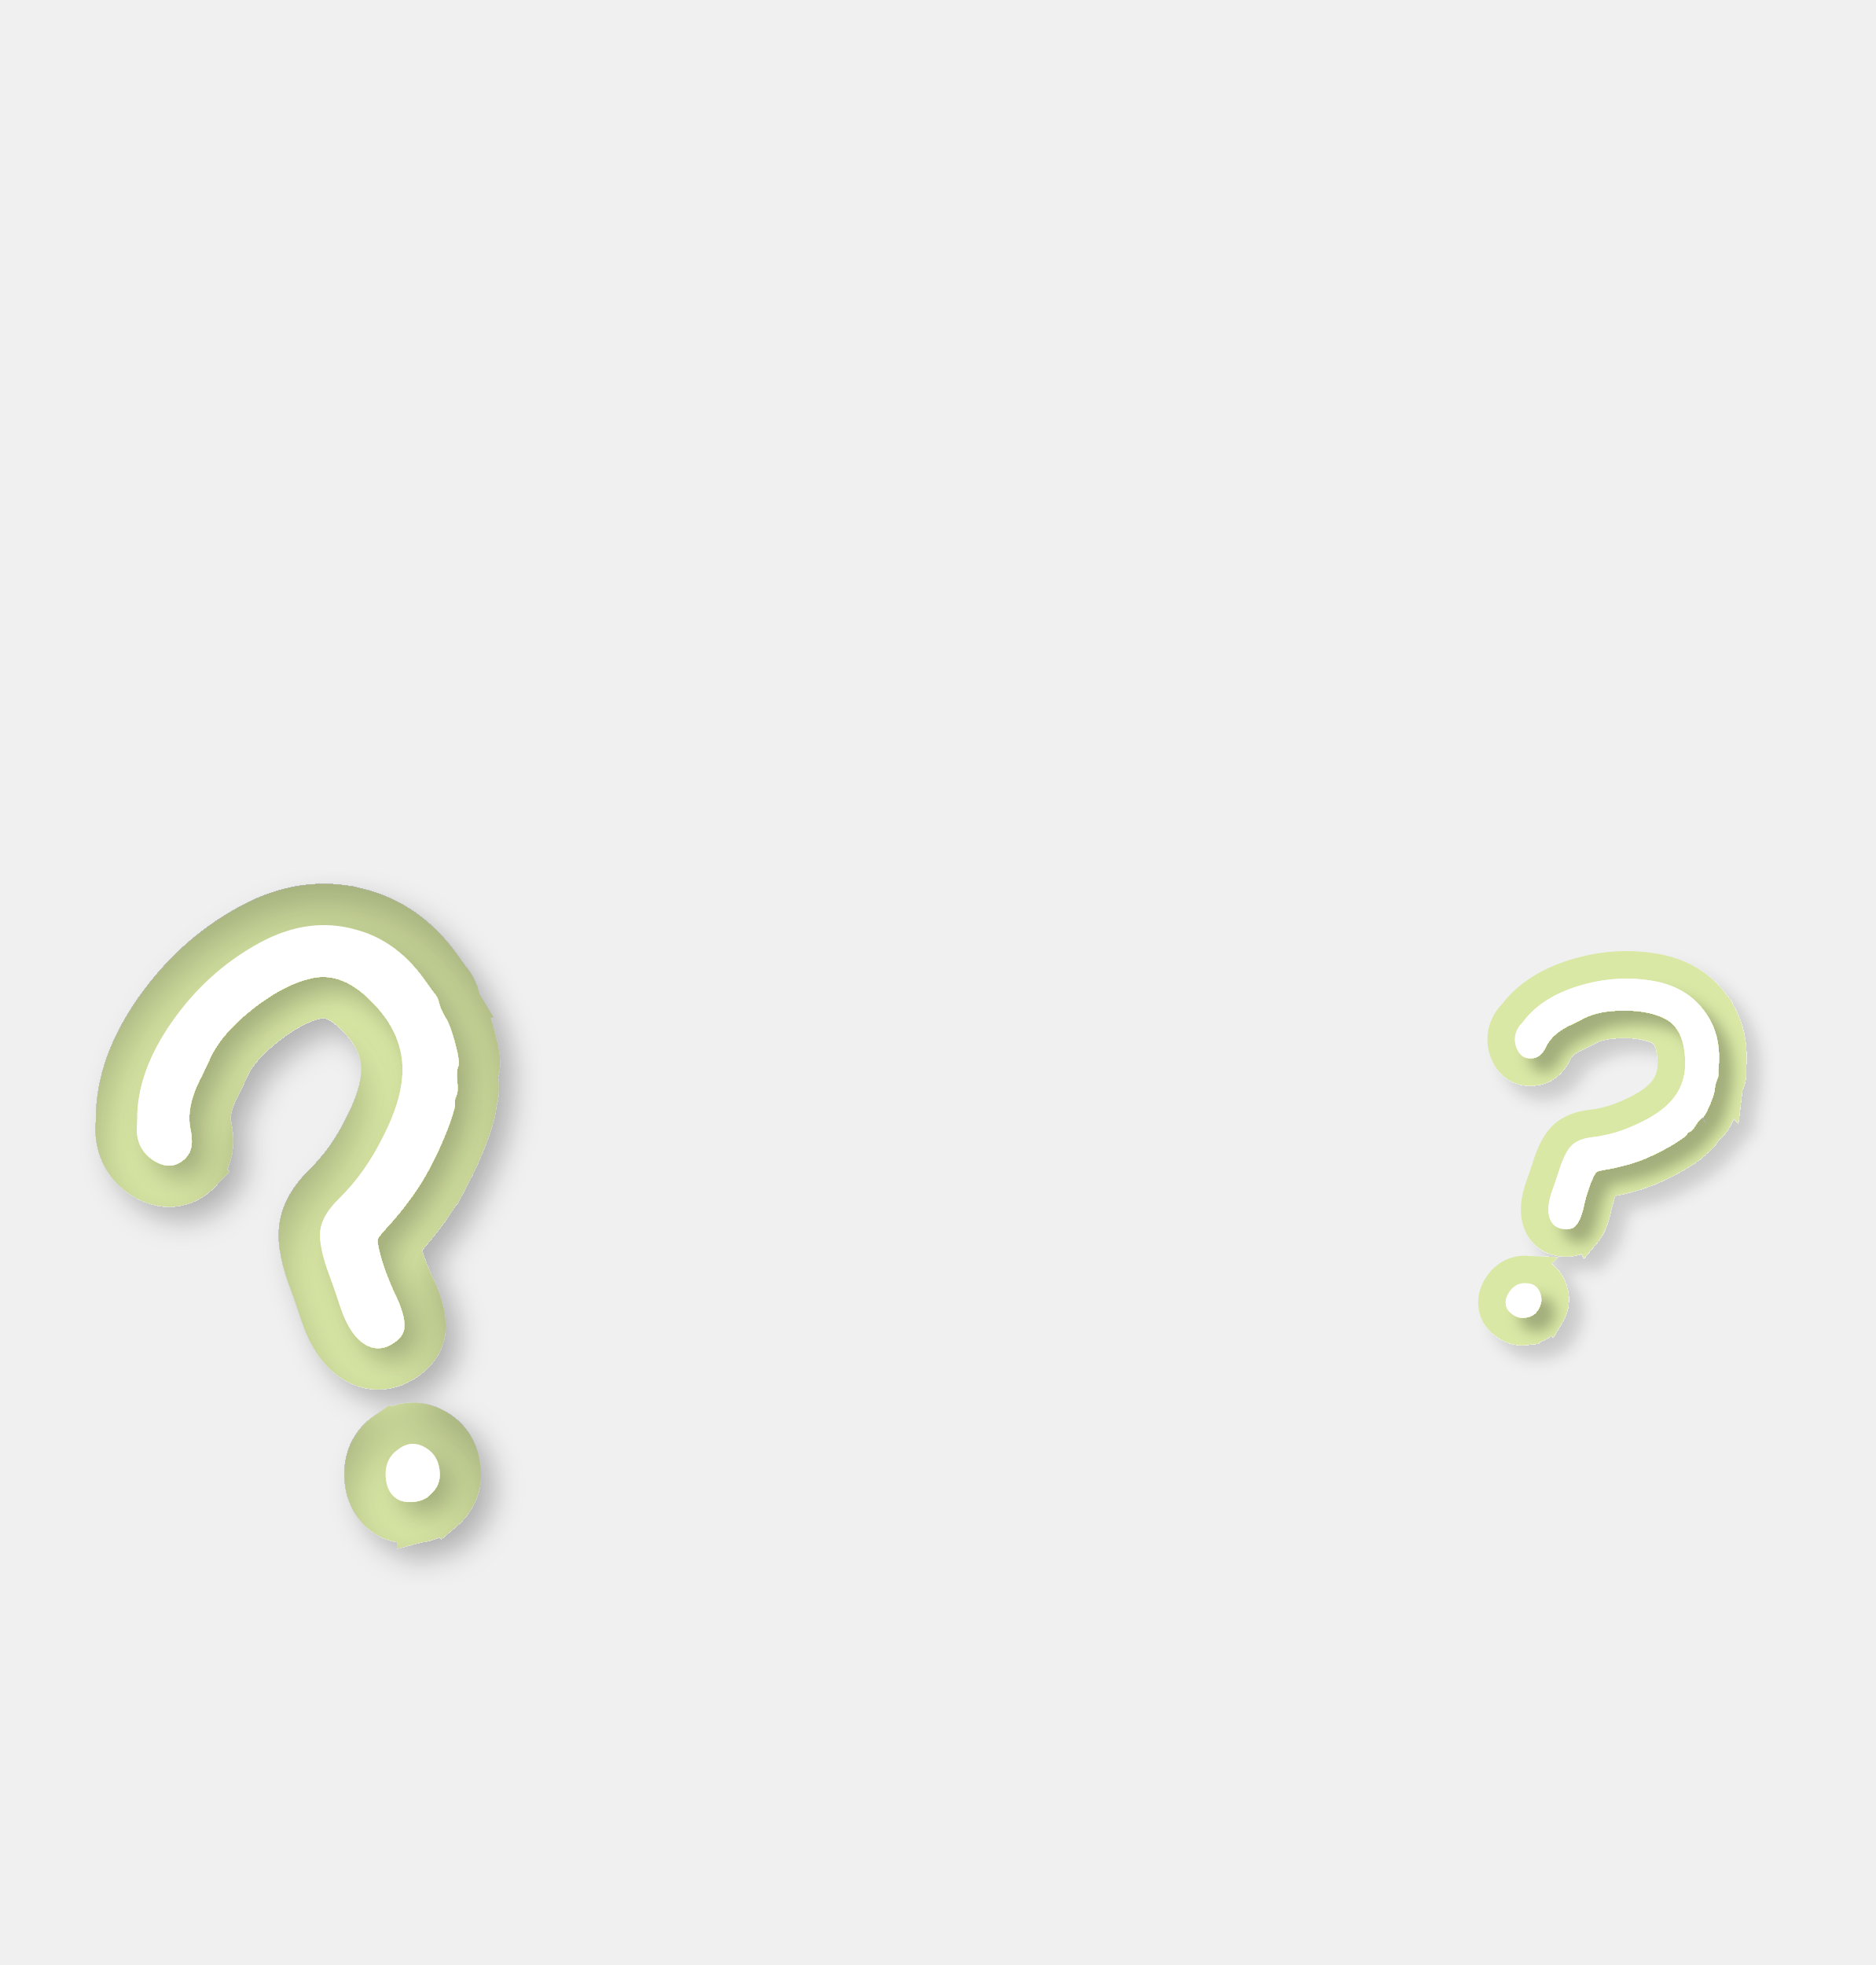
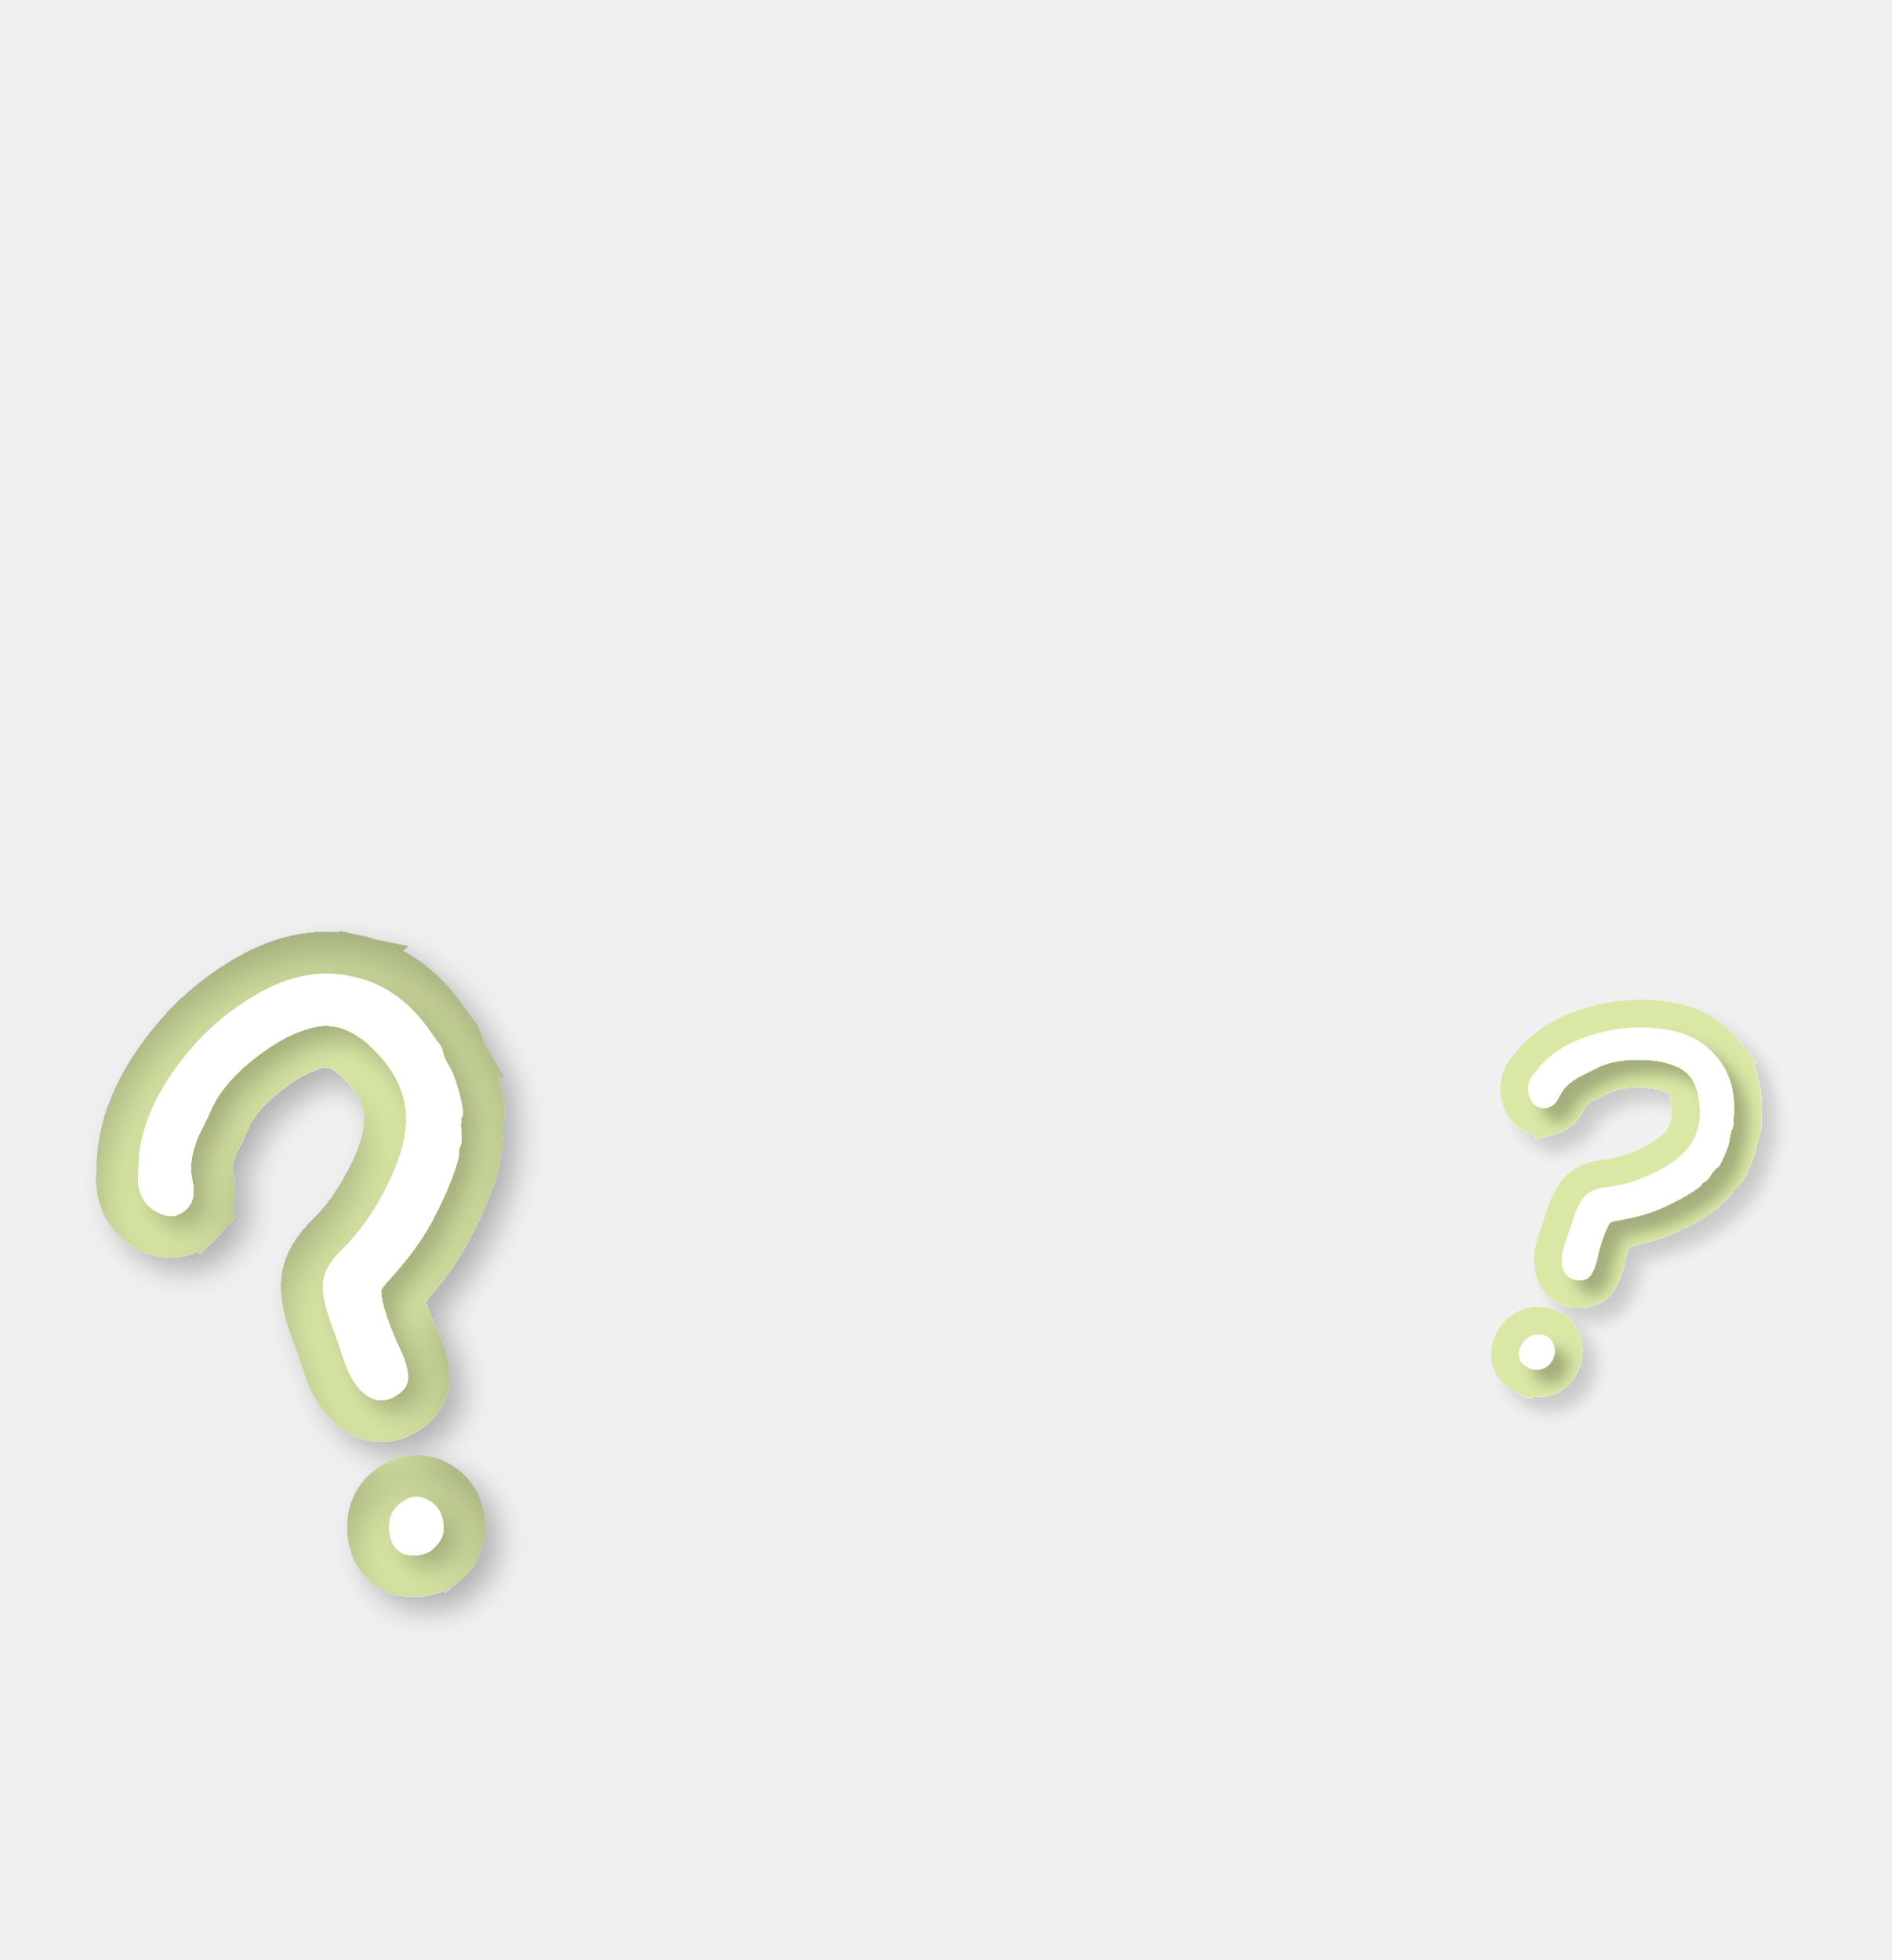
- <svg xmlns="http://www.w3.org/2000/svg" width="105" height="110" viewBox="0 0 105 110" fill="none">
+ <svg xmlns="http://www.w3.org/2000/svg" width="140" height="145" viewBox="0 0 140 145" fill="none">
  <g filter="url(#filter0_di_1551_16439)">
-     <path d="M14.909 52.589C16.551 51.786 18.165 51.59 19.753 52.002C21.334 52.386 22.653 53.312 23.711 54.779C23.879 55.007 24.069 55.272 24.284 55.577C24.433 55.72 24.535 55.918 24.59 56.169C24.64 56.393 24.758 56.66 24.944 56.971C25.124 57.254 25.308 57.756 25.497 58.477C25.679 59.17 25.727 59.585 25.64 59.722C25.581 59.852 25.564 60.105 25.588 60.481C25.64 60.851 25.629 61.132 25.554 61.325C25.474 61.489 25.445 61.628 25.47 61.74C25.501 61.88 25.37 62.349 25.077 63.147C24.778 63.917 24.453 64.634 24.101 65.299C23.528 66.423 22.686 67.592 21.576 68.806C21.339 69.063 21.202 69.24 21.165 69.337C21.128 69.433 21.14 69.621 21.202 69.901C21.387 70.74 21.75 71.716 22.289 72.829C22.537 73.419 22.653 73.878 22.637 74.204C22.649 74.524 22.506 74.805 22.208 75.047C21.61 75.531 21.025 75.602 20.45 75.26C19.876 74.917 19.415 74.227 19.068 73.189C18.876 72.586 18.673 72 18.46 71.431C18.032 70.293 17.857 69.437 17.936 68.862C18.014 68.288 18.367 67.696 18.995 67.088C19.96 66.141 20.776 64.993 21.446 63.642C22.143 62.285 22.507 61.075 22.536 60.012C22.575 58.595 22.026 57.308 20.89 56.151C19.776 54.96 18.631 54.495 17.456 54.754C16.422 54.983 15.329 55.547 14.178 56.447C13.028 57.347 12.231 58.257 11.789 59.176C11.633 59.533 11.464 59.893 11.28 60.257C10.679 61.387 10.475 62.386 10.666 63.253C10.821 63.952 10.73 64.471 10.394 64.809C9.894 65.331 9.305 65.387 8.628 64.98C7.979 64.566 7.655 63.963 7.656 63.17C7.681 63.018 7.692 62.737 7.689 62.327C7.766 60.55 8.493 58.731 9.871 56.871C11.25 55.012 12.929 53.584 14.909 52.589ZM22.28 81.148C22.756 80.779 23.244 80.729 23.744 81C24.244 81.271 24.528 81.692 24.596 82.264C24.691 82.83 24.504 83.311 24.035 83.708C23.842 83.898 23.575 84.016 23.233 84.062C22.919 84.102 22.635 84.077 22.38 83.986C21.886 83.743 21.624 83.288 21.594 82.62C21.57 81.98 21.798 81.489 22.28 81.148Z" fill="white" />
-     <path d="M22.888 79.685C23.397 79.634 23.874 79.757 24.294 79.985C25.112 80.428 25.609 81.159 25.734 82.071C25.903 83.073 25.534 83.952 24.78 84.59L24.779 84.589C24.375 84.956 23.882 85.139 23.387 85.206L23.379 85.208L23.379 85.207C22.916 85.266 22.445 85.236 21.993 85.075L21.93 85.052L21.87 85.023C20.91 84.551 20.485 83.654 20.44 82.672L20.44 82.663C20.402 81.673 20.781 80.793 21.612 80.205L21.613 80.206C21.974 79.934 22.401 79.734 22.888 79.685ZM14.402 51.552C16.255 50.645 18.145 50.398 20.024 50.88L20.025 50.879C21.904 51.336 23.449 52.439 24.648 54.104L24.648 54.104C24.806 54.319 24.982 54.565 25.177 54.841C25.468 55.159 25.634 55.54 25.718 55.919C25.73 55.973 25.78 56.119 25.935 56.377L25.933 56.378C26.21 56.824 26.426 57.467 26.613 58.183C26.71 58.551 26.784 58.889 26.817 59.176C26.834 59.319 26.844 59.483 26.832 59.65C26.825 59.749 26.804 59.912 26.735 60.094C26.732 60.151 26.73 60.246 26.739 60.392C26.792 60.807 26.805 61.297 26.632 61.743L26.625 61.756C26.629 61.909 26.613 62.034 26.603 62.094C26.581 62.228 26.546 62.369 26.508 62.507C26.43 62.785 26.312 63.135 26.162 63.544L26.158 63.554L26.154 63.565C25.841 64.373 25.497 65.132 25.122 65.84L25.12 65.839C24.488 67.074 23.584 68.323 22.428 69.586L22.427 69.587C22.393 69.624 22.364 69.659 22.338 69.689C22.48 70.313 22.743 71.059 23.144 71.934L23.329 72.325L23.342 72.353L23.354 72.382C23.602 72.972 23.795 73.591 23.791 74.16C23.82 74.918 23.452 75.524 22.935 75.944C22.518 76.282 22.024 76.542 21.46 76.61C20.88 76.68 20.335 76.535 19.859 76.252C18.936 75.702 18.355 74.699 17.973 73.555L17.967 73.54C17.781 72.955 17.584 72.387 17.378 71.838C16.942 70.677 16.671 69.587 16.791 68.707C16.918 67.777 17.464 66.963 18.186 66.263C19.048 65.417 19.792 64.377 20.411 63.129L20.414 63.121L20.419 63.113C21.069 61.848 21.358 60.812 21.381 59.981C21.41 58.924 21.016 57.929 20.065 56.96L20.056 56.95L20.046 56.941C19.099 55.928 18.344 55.741 17.706 55.882C16.89 56.062 15.953 56.526 14.89 57.358C13.828 58.189 13.174 58.964 12.834 59.667C12.673 60.035 12.499 60.406 12.311 60.777L12.305 60.788L12.3 60.799C11.772 61.791 11.683 62.501 11.794 63.003C11.987 63.876 11.948 64.871 11.226 65.609L11.227 65.61C10.83 66.023 10.315 66.332 9.688 66.393C9.076 66.452 8.512 66.258 8.032 65.969L8.02 65.962L8.007 65.954C7.013 65.32 6.5 64.342 6.501 63.169L6.501 63.075L6.516 62.983C6.516 62.981 6.518 62.966 6.52 62.936C6.523 62.902 6.526 62.857 6.528 62.799C6.533 62.682 6.536 62.529 6.534 62.335L6.534 62.306L6.535 62.278C6.624 60.209 7.469 58.174 8.944 56.184C10.425 54.186 12.242 52.637 14.391 51.557L14.402 51.552Z" stroke="#D9E8A5" stroke-width="2.31" />
+     <path d="M19.879 73.12C22.068 72.049 24.22 71.788 26.337 72.338C28.445 72.849 30.204 74.084 31.615 76.041C31.838 76.343 32.092 76.698 32.378 77.104C32.577 77.295 32.713 77.558 32.787 77.894C32.853 78.192 33.01 78.549 33.258 78.963C33.498 79.34 33.744 80.01 33.996 80.971C34.239 81.895 34.303 82.448 34.187 82.63C34.108 82.804 34.084 83.142 34.117 83.643C34.187 84.136 34.172 84.511 34.072 84.768C33.965 84.987 33.927 85.172 33.96 85.321C34.001 85.507 33.827 86.133 33.436 87.197C33.037 88.224 32.603 89.18 32.134 90.067C31.37 91.565 30.248 93.124 28.767 94.742C28.452 95.086 28.27 95.322 28.22 95.45C28.17 95.579 28.186 95.829 28.269 96.202C28.516 97.321 29 98.622 29.719 100.106C30.049 100.894 30.204 101.505 30.183 101.94C30.199 102.367 30.008 102.741 29.61 103.064C28.814 103.709 28.033 103.804 27.267 103.347C26.501 102.891 25.887 101.97 25.424 100.586C25.168 99.782 24.898 99.001 24.613 98.243C24.043 96.726 23.81 95.584 23.914 94.818C24.018 94.052 24.489 93.263 25.327 92.452C26.613 91.19 27.702 89.658 28.595 87.857C29.524 86.047 30.009 84.434 30.047 83.017C30.099 81.128 29.368 79.413 27.853 77.87C26.367 76.282 24.842 75.661 23.275 76.007C21.895 76.312 20.438 77.064 18.904 78.264C17.37 79.464 16.308 80.677 15.719 81.903C15.511 82.379 15.285 82.859 15.04 83.343C14.239 84.851 13.966 86.182 14.222 87.338C14.428 88.271 14.307 88.962 13.859 89.413C13.191 90.109 12.406 90.184 11.504 89.641C10.638 89.089 10.206 88.285 10.207 87.228C10.241 87.025 10.256 86.65 10.252 86.104C10.354 83.734 11.324 81.309 13.162 78.83C15 76.35 17.239 74.447 19.879 73.12ZM29.707 111.198C30.341 110.706 30.992 110.64 31.659 111.002C32.325 111.363 32.704 111.924 32.794 112.687C32.922 113.441 32.672 114.083 32.046 114.612C31.789 114.865 31.433 115.022 30.977 115.084C30.558 115.137 30.179 115.103 29.84 114.983C29.181 114.659 28.832 114.052 28.791 113.161C28.759 112.308 29.064 111.653 29.707 111.198Z" fill="white" />
+     <path d="M30.516 109.248C31.195 109.179 31.831 109.344 32.392 109.647C33.482 110.238 34.145 111.213 34.311 112.429L34.312 112.43C34.538 113.766 34.046 114.939 33.041 115.789L33.039 115.787C32.501 116.277 31.843 116.52 31.184 116.609L31.172 116.611C30.555 116.69 29.928 116.648 29.325 116.434L29.24 116.404L29.16 116.365C27.881 115.735 27.313 114.539 27.253 113.231L27.253 113.219C27.203 111.903 27.705 110.735 28.805 109.95C29.29 109.584 29.863 109.314 30.516 109.248ZM19.202 71.737C21.673 70.528 24.193 70.198 26.699 70.842L26.699 70.841C26.703 70.842 26.707 70.844 26.71 70.844C26.714 70.846 26.719 70.846 26.723 70.847L26.722 70.848C29.212 71.458 31.26 72.921 32.854 75.126C33.07 75.419 33.311 75.754 33.577 76.132C33.96 76.555 34.18 77.059 34.291 77.561C34.307 77.633 34.373 77.828 34.579 78.172L34.578 78.172C34.946 78.767 35.235 79.624 35.485 80.579L35.575 80.939C35.659 81.291 35.723 81.616 35.757 81.903C35.778 82.094 35.792 82.312 35.776 82.534C35.766 82.667 35.739 82.888 35.646 83.134C35.641 83.208 35.642 83.329 35.652 83.507C35.725 84.065 35.741 84.725 35.508 85.326L35.502 85.34C35.507 85.545 35.484 85.713 35.47 85.793C35.441 85.972 35.395 86.161 35.343 86.344C35.24 86.715 35.083 87.181 34.882 87.727L34.877 87.742L34.872 87.755C34.457 88.824 34.001 89.828 33.505 90.765C32.663 92.418 31.452 94.091 29.904 95.782L29.902 95.784C29.858 95.832 29.819 95.876 29.784 95.916C30 96.87 30.428 98.038 31.105 99.434L31.123 99.471L31.138 99.51C31.469 100.297 31.725 101.123 31.721 101.88L31.722 101.881C31.76 102.892 31.269 103.701 30.579 104.26C30.023 104.711 29.366 105.057 28.612 105.148C27.839 105.242 27.113 105.048 26.478 104.67C25.248 103.936 24.473 102.6 23.963 101.074L23.957 101.054C23.708 100.274 23.446 99.517 23.171 98.784C22.589 97.236 22.228 95.783 22.388 94.61C22.557 93.37 23.286 92.286 24.248 91.353L24.672 90.917C25.643 89.873 26.492 88.629 27.214 87.172L27.22 87.162L27.225 87.153C28.092 85.466 28.478 84.083 28.508 82.975C28.547 81.566 28.022 80.24 26.754 78.949L26.741 78.936L26.728 78.922C25.465 77.572 24.459 77.322 23.608 77.51C22.52 77.751 21.27 78.369 19.853 79.478C18.43 80.59 17.56 81.63 17.107 82.57C16.894 83.057 16.663 83.547 16.415 84.039L16.408 84.052L16.4 84.066C15.696 85.389 15.578 86.336 15.726 87.005C15.983 88.169 15.93 89.495 14.968 90.479L14.97 90.48C14.968 90.482 14.966 90.483 14.964 90.484C14.96 90.489 14.956 90.495 14.952 90.499L14.951 90.498C14.423 91.04 13.743 91.445 12.917 91.525C12.101 91.604 11.349 91.346 10.709 90.96L10.692 90.95L10.675 90.939C9.351 90.094 8.666 88.791 8.667 87.227L8.668 87.102L8.687 86.978C8.688 86.976 8.691 86.957 8.695 86.916C8.698 86.871 8.701 86.811 8.704 86.734C8.711 86.578 8.714 86.373 8.712 86.114L8.712 86.076L8.713 86.037C8.832 83.28 9.958 80.565 11.925 77.912C13.899 75.248 16.323 73.184 19.188 71.744L19.202 71.737Z" stroke="#D9E8A5" stroke-width="3.08" />
  </g>
  <g filter="url(#filter1_d_1551_16439)">
-     <path d="M14.909 52.589C16.551 51.786 18.165 51.59 19.753 52.002C21.334 52.386 22.653 53.312 23.711 54.779C23.879 55.007 24.069 55.272 24.284 55.577C24.433 55.72 24.535 55.918 24.59 56.169C24.64 56.393 24.758 56.66 24.944 56.971C25.124 57.254 25.308 57.756 25.497 58.477C25.679 59.17 25.727 59.585 25.64 59.722C25.581 59.852 25.564 60.105 25.588 60.481C25.64 60.851 25.629 61.132 25.554 61.325C25.474 61.489 25.445 61.628 25.47 61.74C25.501 61.88 25.37 62.349 25.077 63.147C24.778 63.917 24.453 64.634 24.101 65.299C23.528 66.423 22.686 67.592 21.576 68.806C21.339 69.063 21.202 69.24 21.165 69.337C21.128 69.433 21.14 69.621 21.202 69.901C21.387 70.74 21.75 71.716 22.289 72.829C22.537 73.419 22.653 73.878 22.637 74.204C22.649 74.524 22.506 74.805 22.208 75.047C21.61 75.531 21.025 75.602 20.45 75.26C19.876 74.917 19.415 74.227 19.068 73.189C18.876 72.586 18.673 72 18.46 71.431C18.032 70.293 17.857 69.437 17.936 68.862C18.014 68.288 18.367 67.696 18.995 67.088C19.96 66.141 20.776 64.993 21.446 63.642C22.143 62.285 22.507 61.075 22.536 60.012C22.575 58.595 22.026 57.308 20.89 56.151C19.776 54.96 18.631 54.495 17.456 54.754C16.422 54.983 15.329 55.547 14.178 56.447C13.028 57.347 12.231 58.257 11.789 59.176C11.633 59.533 11.464 59.893 11.28 60.257C10.679 61.387 10.475 62.386 10.666 63.253C10.821 63.952 10.73 64.471 10.394 64.809C9.894 65.331 9.305 65.387 8.628 64.98C7.979 64.566 7.655 63.963 7.656 63.17C7.681 63.018 7.692 62.737 7.689 62.327C7.766 60.55 8.493 58.731 9.871 56.871C11.25 55.012 12.929 53.584 14.909 52.589ZM22.28 81.148C22.756 80.779 23.244 80.729 23.744 81C24.244 81.271 24.528 81.692 24.596 82.264C24.691 82.83 24.504 83.311 24.035 83.708C23.842 83.898 23.575 84.016 23.233 84.062C22.919 84.102 22.635 84.077 22.38 83.986C21.886 83.743 21.624 83.288 21.594 82.62C21.57 81.98 21.798 81.489 22.28 81.148Z" fill="white" />
+     <path d="M19.879 73.12C22.068 72.049 24.22 71.788 26.337 72.338C28.445 72.849 30.204 74.084 31.615 76.041C31.838 76.343 32.092 76.698 32.378 77.104C32.577 77.295 32.713 77.558 32.787 77.894C32.853 78.192 33.01 78.549 33.258 78.963C33.498 79.34 33.744 80.01 33.996 80.971C34.239 81.895 34.303 82.448 34.187 82.63C34.108 82.804 34.084 83.142 34.117 83.643C34.187 84.136 34.172 84.511 34.072 84.768C33.965 84.987 33.927 85.172 33.96 85.321C34.001 85.507 33.827 86.133 33.436 87.197C33.037 88.224 32.603 89.18 32.134 90.067C31.37 91.565 30.248 93.124 28.767 94.742C28.452 95.086 28.27 95.322 28.22 95.45C28.17 95.579 28.186 95.829 28.269 96.202C28.516 97.321 29 98.622 29.719 100.106C30.049 100.894 30.204 101.505 30.183 101.94C30.199 102.367 30.008 102.741 29.61 103.064C28.814 103.709 28.033 103.804 27.267 103.347C26.501 102.891 25.887 101.97 25.424 100.586C25.168 99.782 24.898 99.001 24.613 98.243C24.043 96.726 23.81 95.584 23.914 94.818C24.018 94.052 24.489 93.263 25.327 92.452C26.613 91.19 27.702 89.658 28.595 87.857C29.524 86.047 30.009 84.434 30.047 83.017C30.099 81.128 29.368 79.413 27.853 77.87C26.367 76.282 24.842 75.661 23.275 76.007C21.895 76.312 20.438 77.064 18.904 78.264C17.37 79.464 16.308 80.677 15.719 81.903C15.511 82.379 15.285 82.859 15.04 83.343C14.239 84.851 13.966 86.182 14.222 87.338C14.428 88.271 14.307 88.962 13.859 89.413C13.191 90.109 12.406 90.184 11.504 89.641C10.638 89.089 10.206 88.285 10.207 87.228C10.241 87.025 10.256 86.65 10.252 86.104C10.354 83.734 11.324 81.309 13.162 78.83C15 76.35 17.239 74.447 19.879 73.12ZM29.707 111.198C30.341 110.706 30.992 110.64 31.659 111.002C32.325 111.363 32.704 111.924 32.794 112.687C32.922 113.441 32.672 114.083 32.046 114.612C31.789 114.865 31.433 115.022 30.977 115.084C30.558 115.137 30.179 115.103 29.84 114.983C29.181 114.659 28.832 114.052 28.791 113.161C28.759 112.308 29.064 111.653 29.707 111.198Z" fill="white" />
  </g>
  <g filter="url(#filter2_d_1551_16439)">
-     <path d="M92.739 54.947C93.855 55.181 94.725 55.703 95.349 56.515C95.98 57.31 96.275 58.272 96.233 59.4C96.229 59.576 96.221 59.78 96.21 60.012C96.228 60.14 96.203 60.276 96.134 60.421C96.072 60.551 96.028 60.727 96 60.952C95.98 61.16 95.879 61.478 95.695 61.905C95.519 62.317 95.384 62.539 95.288 62.573C95.209 62.615 95.104 62.733 94.972 62.927C94.856 63.129 94.742 63.264 94.632 63.33C94.529 63.38 94.462 63.437 94.431 63.502C94.393 63.582 94.149 63.763 93.698 64.044C93.256 64.308 92.82 64.537 92.392 64.729C91.68 65.063 90.817 65.316 89.805 65.488C89.59 65.524 89.454 65.559 89.399 65.592C89.344 65.625 89.278 65.722 89.201 65.884C88.971 66.368 88.775 66.987 88.614 67.742C88.51 68.128 88.391 68.398 88.258 68.553C88.141 68.715 87.963 68.799 87.723 68.803C87.244 68.813 86.928 68.623 86.776 68.234C86.625 67.846 86.663 67.329 86.89 66.685C87.026 66.314 87.151 65.948 87.264 65.586C87.49 64.862 87.732 64.373 87.991 64.12C88.249 63.867 88.65 63.712 89.193 63.653C90.031 63.556 90.873 63.304 91.721 62.895C92.584 62.495 93.227 62.038 93.649 61.526C94.211 60.843 94.434 59.999 94.318 58.994C94.226 57.98 93.841 57.312 93.163 56.99C92.566 56.706 91.812 56.565 90.9 56.567C89.989 56.569 89.248 56.711 88.678 56.994C88.464 57.111 88.242 57.223 88.013 57.331C87.283 57.657 86.8 58.071 86.562 58.571C86.37 58.975 86.126 59.196 85.831 59.233C85.385 59.298 85.073 59.1 84.896 58.64C84.735 58.188 84.807 57.766 85.111 57.377C85.182 57.311 85.295 57.177 85.451 56.974C86.17 56.128 87.225 55.512 88.617 55.124C90.008 54.737 91.382 54.678 92.739 54.947ZM85.42 71.835C85.796 71.836 86.055 71.999 86.198 72.324C86.34 72.649 86.318 72.965 86.132 73.273C85.963 73.588 85.686 73.753 85.302 73.769C85.135 73.788 84.958 73.744 84.772 73.635C84.602 73.535 84.472 73.413 84.381 73.271C84.231 72.962 84.277 72.638 84.518 72.297C84.751 71.972 85.052 71.819 85.42 71.835Z" fill="white" />
-     <path d="M86.306 71.306C86.586 71.482 86.78 71.734 86.903 72.015C87.147 72.573 87.105 73.152 86.792 73.671L86.79 73.669C86.488 74.206 85.985 74.492 85.391 74.532L85.391 74.534C85.018 74.577 84.674 74.469 84.385 74.301L84.379 74.298C84.124 74.147 83.898 73.945 83.732 73.685L83.708 73.648L83.688 73.607C83.388 72.987 83.527 72.364 83.889 71.852L83.893 71.848C84.263 71.333 84.802 71.036 85.455 71.066L85.454 71.067C85.743 71.072 86.039 71.138 86.306 71.306ZM92.897 54.193C94.171 54.46 95.21 55.071 95.959 56.045L95.958 56.046C96.71 56.997 97.049 58.137 97.003 59.419C96.999 59.588 96.991 59.78 96.981 59.993C97.001 60.27 96.935 60.528 96.829 60.752C96.817 60.776 96.787 60.861 96.765 61.046L96.764 61.045C96.728 61.379 96.585 61.784 96.403 62.208L96.262 62.519C96.215 62.615 96.167 62.703 96.12 62.782C96.072 62.859 96.013 62.947 95.94 63.027C95.899 63.073 95.824 63.145 95.72 63.211C95.697 63.237 95.661 63.284 95.609 63.36C95.475 63.584 95.29 63.832 95.027 63.989C94.969 64.066 94.914 64.121 94.887 64.146C94.823 64.206 94.749 64.263 94.677 64.317C94.531 64.425 94.337 64.553 94.106 64.697L94.094 64.704C93.628 64.983 93.166 65.226 92.709 65.432L92.708 65.431C91.919 65.799 90.99 66.068 89.934 66.247L89.933 66.248C89.913 66.251 89.894 66.255 89.877 66.258C89.738 66.56 89.606 66.936 89.487 67.394L89.367 67.903L89.363 67.923L89.357 67.943C89.252 68.329 89.108 68.715 88.882 69.002C88.88 69.006 88.877 69.009 88.874 69.013C88.863 69.027 88.853 69.042 88.842 69.055L88.841 69.053C88.554 69.415 88.146 69.566 87.738 69.574C87.397 69.58 87.044 69.517 86.73 69.328C86.407 69.134 86.188 68.845 86.058 68.514C85.809 67.874 85.912 67.143 86.164 66.429L86.167 66.418C86.3 66.06 86.42 65.705 86.529 65.356C86.759 64.617 87.047 63.966 87.453 63.569C87.884 63.148 88.479 62.955 89.11 62.887C89.851 62.801 90.61 62.576 91.387 62.202L91.397 62.197C92.198 61.825 92.731 61.429 93.055 61.036C93.464 60.539 93.649 59.912 93.554 59.082L93.552 59.063C93.474 58.212 93.18 57.851 92.832 57.685C92.371 57.466 91.739 57.335 90.901 57.337C90.061 57.339 89.449 57.471 89.02 57.684C88.801 57.803 88.575 57.917 88.341 58.027L88.334 58.031L88.327 58.034C87.693 58.318 87.388 58.627 87.257 58.902C87.014 59.413 86.603 59.904 85.941 59.995C85.578 60.047 85.194 60.002 84.85 59.784C84.514 59.571 84.305 59.25 84.177 58.916L84.17 58.898C83.918 58.189 84.044 57.493 84.504 56.903L84.542 56.854L84.588 56.811C84.589 56.809 84.596 56.804 84.606 56.792C84.62 56.778 84.638 56.757 84.661 56.73C84.707 56.675 84.767 56.601 84.84 56.505L84.852 56.49L84.864 56.475C85.709 55.482 86.915 54.798 88.41 54.382C89.913 53.964 91.409 53.898 92.889 54.192L92.897 54.193ZM95.645 63.252L95.647 63.255C95.652 63.253 95.656 63.248 95.66 63.245C95.655 63.248 95.65 63.25 95.645 63.252Z" stroke="#D9E8A5" stroke-width="1.54" />
+     <path d="M123.652 76.263C125.14 76.575 126.3 77.272 127.131 78.354C127.973 79.414 128.366 80.696 128.311 82.201C128.305 82.435 128.294 82.707 128.279 83.017C128.304 83.187 128.27 83.369 128.178 83.562C128.096 83.735 128.036 83.971 128 84.27C127.973 84.547 127.838 84.971 127.593 85.541C127.359 86.09 127.178 86.386 127.051 86.431C126.945 86.487 126.805 86.644 126.628 86.903C126.474 87.173 126.323 87.352 126.175 87.44C126.038 87.507 125.949 87.583 125.908 87.669C125.857 87.777 125.531 88.018 124.931 88.392C124.341 88.745 123.76 89.05 123.19 89.306C122.239 89.751 121.089 90.089 119.739 90.318C119.452 90.366 119.272 90.412 119.198 90.457C119.124 90.501 119.036 90.63 118.934 90.846C118.627 91.491 118.366 92.317 118.151 93.324C118.012 93.838 117.854 94.198 117.677 94.405C117.521 94.621 117.284 94.732 116.964 94.739C116.324 94.751 115.904 94.498 115.701 93.98C115.499 93.461 115.55 92.773 115.853 91.914C116.035 91.42 116.201 90.931 116.351 90.449C116.652 89.483 116.975 88.832 117.32 88.495C117.666 88.157 118.2 87.949 118.923 87.871C120.04 87.743 121.164 87.406 122.294 86.861C123.445 86.327 124.302 85.718 124.864 85.035C125.614 84.125 125.912 83 125.757 81.659C125.635 80.308 125.121 79.417 124.217 78.987C123.421 78.608 122.415 78.42 121.2 78.423C119.984 78.425 118.996 78.616 118.236 78.993C117.952 79.148 117.656 79.298 117.35 79.442C116.377 79.877 115.733 80.428 115.415 81.096C115.159 81.634 114.835 81.928 114.441 81.979C113.846 82.065 113.43 81.801 113.194 81.188C112.98 80.584 113.075 80.022 113.481 79.503C113.575 79.416 113.726 79.237 113.934 78.966C114.892 77.838 116.3 77.016 118.155 76.5C120.011 75.984 121.843 75.905 123.652 76.263ZM113.893 98.781C114.394 98.782 114.74 98.999 114.93 99.432C115.119 99.866 115.09 100.287 114.843 100.697C114.616 101.118 114.248 101.338 113.736 101.359C113.513 101.385 113.277 101.325 113.029 101.181C112.802 101.047 112.629 100.885 112.508 100.696C112.308 100.284 112.368 99.851 112.69 99.397C113.001 98.964 113.402 98.759 113.893 98.781Z" fill="white" />
+     <path d="M115.074 98.076C115.447 98.31 115.706 98.646 115.87 99.021C116.196 99.764 116.139 100.537 115.721 101.228C115.305 101.966 114.604 102.351 113.778 102.385L113.778 102.384C113.309 102.419 112.879 102.282 112.512 102.068L112.506 102.064C112.165 101.862 111.864 101.595 111.642 101.248L111.61 101.198L111.584 101.144C111.182 100.318 111.37 99.485 111.852 98.803L111.857 98.797C112.341 98.123 113.044 97.731 113.894 97.754L114.045 97.759C114.396 97.779 114.75 97.872 115.074 98.076ZM124.177 75.33C125.733 75.718 127.009 76.51 127.945 77.728L127.944 77.728C128.948 78.999 129.399 80.522 129.337 82.235C129.331 82.457 129.32 82.709 129.307 82.989C129.335 83.359 129.248 83.704 129.105 84.003C129.09 84.035 129.049 84.148 129.019 84.392C128.972 84.837 128.78 85.377 128.537 85.945C128.412 86.237 128.286 86.499 128.158 86.709C128.095 86.812 128.016 86.93 127.919 87.037C127.864 87.099 127.765 87.195 127.625 87.282C127.595 87.316 127.547 87.379 127.478 87.48C127.299 87.78 127.053 88.112 126.703 88.322C126.625 88.423 126.552 88.495 126.515 88.529C126.43 88.608 126.333 88.685 126.236 88.756C126.041 88.9 125.783 89.07 125.474 89.263L125.466 89.269L125.457 89.273C124.841 89.642 124.23 89.962 123.624 90.235L123.625 90.236C122.57 90.73 121.326 91.09 119.911 91.33L119.91 91.331C119.883 91.335 119.857 91.341 119.834 91.345C119.616 91.818 119.413 92.428 119.234 93.188L119.155 93.538L119.15 93.565L119.143 93.592C119.004 94.107 118.81 94.621 118.51 95.003L118.51 95.004C118.127 95.537 117.554 95.753 116.984 95.765C116.529 95.773 116.059 95.69 115.64 95.438C115.21 95.179 114.917 94.794 114.745 94.353C114.412 93.499 114.548 92.526 114.884 91.573L114.887 91.565L114.889 91.559C115.065 91.081 115.226 90.608 115.371 90.143C115.678 89.157 116.062 88.289 116.602 87.76C117.177 87.199 117.972 86.941 118.813 86.85C119.801 86.735 120.812 86.436 121.848 85.936L121.854 85.933L121.861 85.93C122.93 85.433 123.641 84.906 124.072 84.382C124.618 83.719 124.864 82.883 124.737 81.777L124.736 81.764L124.735 81.752C124.632 80.617 124.24 80.135 123.777 79.914C123.161 79.621 122.319 79.448 121.202 79.45C120.087 79.453 119.273 79.627 118.702 79.908C118.407 80.068 118.103 80.223 117.788 80.371L117.769 80.379C116.923 80.758 116.517 81.17 116.343 81.537C116.019 82.218 115.47 82.873 114.588 82.993L114.589 82.994C114.587 82.995 114.584 82.994 114.582 82.994C114.579 82.995 114.575 82.996 114.571 82.997L114.571 82.996C114.092 83.062 113.586 83 113.133 82.713C112.686 82.429 112.407 82 112.236 81.556L112.231 81.544L112.226 81.531C111.89 80.585 112.057 79.657 112.671 78.871L112.723 78.805L112.784 78.749C112.786 78.747 112.793 78.739 112.807 78.724C112.825 78.705 112.849 78.677 112.88 78.64C112.942 78.567 113.022 78.469 113.12 78.341L113.135 78.32L113.152 78.301C114.278 76.976 115.886 76.065 117.88 75.51C119.883 74.953 121.878 74.865 123.852 75.257L123.863 75.259L124.177 75.33Z" stroke="#D9E8A5" stroke-width="2.054" />
  </g>
  <g filter="url(#filter3_d_1551_16439)">
-     <path d="M92.739 54.947C93.855 55.181 94.725 55.703 95.349 56.515C95.98 57.31 96.275 58.272 96.233 59.4C96.229 59.576 96.221 59.78 96.21 60.012C96.228 60.14 96.203 60.276 96.134 60.421C96.072 60.551 96.028 60.727 96 60.952C95.98 61.16 95.879 61.478 95.695 61.905C95.519 62.317 95.384 62.539 95.288 62.573C95.209 62.615 95.104 62.733 94.972 62.927C94.856 63.129 94.742 63.264 94.632 63.33C94.529 63.38 94.462 63.437 94.431 63.502C94.393 63.582 94.149 63.763 93.698 64.044C93.256 64.308 92.82 64.537 92.392 64.729C91.68 65.063 90.817 65.316 89.805 65.488C89.59 65.524 89.454 65.559 89.399 65.592C89.344 65.625 89.278 65.722 89.201 65.884C88.971 66.368 88.775 66.987 88.614 67.742C88.51 68.128 88.391 68.398 88.258 68.553C88.141 68.715 87.963 68.799 87.723 68.803C87.244 68.813 86.928 68.623 86.776 68.234C86.625 67.846 86.663 67.329 86.89 66.685C87.026 66.314 87.151 65.948 87.264 65.586C87.49 64.862 87.732 64.373 87.991 64.12C88.249 63.867 88.65 63.712 89.193 63.653C90.031 63.556 90.873 63.304 91.721 62.895C92.584 62.495 93.227 62.038 93.649 61.526C94.211 60.843 94.434 59.999 94.318 58.994C94.226 57.98 93.841 57.312 93.163 56.99C92.566 56.706 91.812 56.565 90.9 56.567C89.989 56.569 89.248 56.711 88.678 56.994C88.464 57.111 88.242 57.223 88.013 57.331C87.283 57.657 86.8 58.071 86.562 58.571C86.37 58.975 86.126 59.196 85.831 59.233C85.385 59.298 85.073 59.1 84.896 58.64C84.735 58.188 84.807 57.766 85.111 57.377C85.182 57.311 85.295 57.177 85.451 56.974C86.17 56.128 87.225 55.512 88.617 55.124C90.008 54.737 91.382 54.678 92.739 54.947ZM85.42 71.835C85.796 71.836 86.055 71.999 86.198 72.324C86.34 72.649 86.318 72.965 86.132 73.273C85.963 73.588 85.686 73.753 85.302 73.769C85.135 73.788 84.958 73.744 84.772 73.635C84.602 73.535 84.472 73.413 84.381 73.271C84.231 72.962 84.277 72.638 84.518 72.297C84.751 71.972 85.052 71.819 85.42 71.835Z" fill="white" />
+     <path d="M123.652 76.263C125.14 76.575 126.3 77.272 127.131 78.354C127.973 79.414 128.366 80.696 128.311 82.201C128.305 82.435 128.294 82.707 128.279 83.017C128.304 83.187 128.27 83.369 128.178 83.562C128.096 83.735 128.036 83.971 128 84.27C127.973 84.547 127.838 84.971 127.593 85.541C127.359 86.09 127.178 86.386 127.051 86.431C126.945 86.487 126.805 86.644 126.628 86.903C126.474 87.173 126.323 87.352 126.175 87.44C126.038 87.507 125.949 87.583 125.908 87.669C125.857 87.777 125.531 88.018 124.931 88.392C124.341 88.745 123.76 89.05 123.19 89.306C122.239 89.751 121.089 90.089 119.739 90.318C119.452 90.366 119.272 90.412 119.198 90.457C119.124 90.501 119.036 90.63 118.934 90.846C118.627 91.491 118.366 92.317 118.151 93.324C118.012 93.838 117.854 94.198 117.677 94.405C117.521 94.621 117.284 94.732 116.964 94.739C116.324 94.751 115.904 94.498 115.701 93.98C115.499 93.461 115.55 92.773 115.853 91.914C116.035 91.42 116.201 90.931 116.351 90.449C116.652 89.483 116.975 88.832 117.32 88.495C117.666 88.157 118.2 87.949 118.923 87.871C120.04 87.743 121.164 87.406 122.294 86.861C123.445 86.327 124.302 85.718 124.864 85.035C125.614 84.125 125.912 83 125.757 81.659C125.635 80.308 125.121 79.417 124.217 78.987C123.421 78.608 122.415 78.42 121.2 78.423C119.984 78.425 118.996 78.616 118.236 78.993C117.952 79.148 117.656 79.298 117.35 79.442C116.377 79.877 115.733 80.428 115.415 81.096C115.159 81.634 114.835 81.928 114.441 81.979C113.846 82.065 113.43 81.801 113.194 81.188C112.98 80.584 113.075 80.022 113.481 79.503C113.575 79.416 113.726 79.237 113.934 78.966C114.892 77.838 116.3 77.016 118.155 76.5C120.011 75.984 121.843 75.905 123.652 76.263ZM113.893 98.781C114.394 98.782 114.74 98.999 114.93 99.432C115.119 99.866 115.09 100.287 114.843 100.697C114.616 101.118 114.248 101.338 113.736 101.359C113.513 101.385 113.277 101.325 113.029 101.181C112.802 101.047 112.629 100.885 112.508 100.696C112.308 100.284 112.368 99.851 112.69 99.397C113.001 98.964 113.402 98.759 113.893 98.781Z" fill="white" />
  </g>
  <defs>
-     <filter id="filter0_di_1551_16439" x="4.575" y="48.712" width="25.727" height="39.989" filterUnits="userSpaceOnUse" color-interpolation-filters="sRGB">
+     <filter id="filter0_di_1551_16439" x="6.1" y="67.952" width="34.303" height="53.316" filterUnits="userSpaceOnUse" color-interpolation-filters="sRGB">
      <feFlood flood-opacity="0" result="BackgroundImageFix" />
      <feColorMatrix in="SourceAlpha" type="matrix" values="0 0 0 0 0 0 0 0 0 0 0 0 0 0 0 0 0 0 127 0" result="hardAlpha" />
-       <feOffset dx="0.77" dy="0.77" />
-       <feGaussianBlur stdDeviation="0.77" />
+       <feOffset dx="1.027" dy="1.027" />
+       <feGaussianBlur stdDeviation="1.027" />
      <feComposite in2="hardAlpha" operator="out" />
      <feColorMatrix type="matrix" values="0 0 0 0 0 0 0 0 0 0 0 0 0 0 0 0 0 0 0.25 0" />
      <feBlend mode="normal" in2="BackgroundImageFix" result="effect1_dropShadow_1551_16439" />
      <feBlend mode="normal" in="SourceGraphic" in2="effect1_dropShadow_1551_16439" result="shape" />
      <feColorMatrix in="SourceAlpha" type="matrix" values="0 0 0 0 0 0 0 0 0 0 0 0 0 0 0 0 0 0 127 0" result="hardAlpha" />
-       <feOffset dy="1.54" />
-       <feGaussianBlur stdDeviation="1.348" />
+       <feOffset dy="2.054" />
+       <feGaussianBlur stdDeviation="1.797" />
      <feComposite in2="hardAlpha" operator="arithmetic" k2="-1" k3="1" />
      <feColorMatrix type="matrix" values="0 0 0 0 0 0 0 0 0 0 0 0 0 0 0 0 0 0 0.25 0" />
      <feBlend mode="normal" in2="shape" result="effect2_innerShadow_1551_16439" />
    </filter>
-     <filter id="filter1_d_1551_16439" x="6.886" y="51.023" width="21.107" height="35.367" filterUnits="userSpaceOnUse" color-interpolation-filters="sRGB">
+     <filter id="filter1_d_1551_16439" x="9.181" y="71.032" width="28.142" height="47.156" filterUnits="userSpaceOnUse" color-interpolation-filters="sRGB">
      <feFlood flood-opacity="0" result="BackgroundImageFix" />
      <feColorMatrix in="SourceAlpha" type="matrix" values="0 0 0 0 0 0 0 0 0 0 0 0 0 0 0 0 0 0 127 0" result="hardAlpha" />
-       <feOffset dx="0.77" dy="0.77" />
-       <feGaussianBlur stdDeviation="0.77" />
+       <feOffset dx="1.027" dy="1.027" />
+       <feGaussianBlur stdDeviation="1.027" />
      <feComposite in2="hardAlpha" operator="out" />
      <feColorMatrix type="matrix" values="0 0 0 0 0 0 0 0 0 0 0 0 0 0 0 0 0 0 0.25 0" />
      <feBlend mode="normal" in2="BackgroundImageFix" result="effect1_dropShadow_1551_16439" />
      <feBlend mode="normal" in="SourceGraphic" in2="effect1_dropShadow_1551_16439" result="shape" />
    </filter>
-     <filter id="filter2_d_1551_16439" x="82.676" y="53.165" width="16.718" height="23.765" filterUnits="userSpaceOnUse" color-interpolation-filters="sRGB">
+     <filter id="filter2_d_1551_16439" x="110.235" y="73.888" width="22.291" height="31.687" filterUnits="userSpaceOnUse" color-interpolation-filters="sRGB">
      <feFlood flood-opacity="0" result="BackgroundImageFix" />
      <feColorMatrix in="SourceAlpha" type="matrix" values="0 0 0 0 0 0 0 0 0 0 0 0 0 0 0 0 0 0 127 0" result="hardAlpha" />
-       <feOffset dx="0.77" dy="0.77" />
-       <feGaussianBlur stdDeviation="0.424" />
+       <feOffset dx="1.027" dy="1.027" />
+       <feGaussianBlur stdDeviation="0.565" />
      <feComposite in2="hardAlpha" operator="out" />
      <feColorMatrix type="matrix" values="0 0 0 0 0 0 0 0 0 0 0 0 0 0 0 0 0 0 0.15 0" />
      <feBlend mode="normal" in2="BackgroundImageFix" result="effect1_dropShadow_1551_16439" />
      <feBlend mode="normal" in="SourceGraphic" in2="effect1_dropShadow_1551_16439" result="shape" />
    </filter>
-     <filter id="filter3_d_1551_16439" x="84.295" y="54.781" width="13.482" height="20.532" filterUnits="userSpaceOnUse" color-interpolation-filters="sRGB">
+     <filter id="filter3_d_1551_16439" x="112.393" y="76.043" width="17.977" height="27.376" filterUnits="userSpaceOnUse" color-interpolation-filters="sRGB">
      <feFlood flood-opacity="0" result="BackgroundImageFix" />
      <feColorMatrix in="SourceAlpha" type="matrix" values="0 0 0 0 0 0 0 0 0 0 0 0 0 0 0 0 0 0 127 0" result="hardAlpha" />
-       <feOffset dx="0.77" dy="0.77" />
-       <feGaussianBlur stdDeviation="0.385" />
+       <feOffset dx="1.027" dy="1.027" />
+       <feGaussianBlur stdDeviation="0.513" />
      <feComposite in2="hardAlpha" operator="out" />
      <feColorMatrix type="matrix" values="0 0 0 0 0 0 0 0 0 0 0 0 0 0 0 0 0 0 0.25 0" />
      <feBlend mode="normal" in2="BackgroundImageFix" result="effect1_dropShadow_1551_16439" />
      <feBlend mode="normal" in="SourceGraphic" in2="effect1_dropShadow_1551_16439" result="shape" />
    </filter>
  </defs>
</svg>
